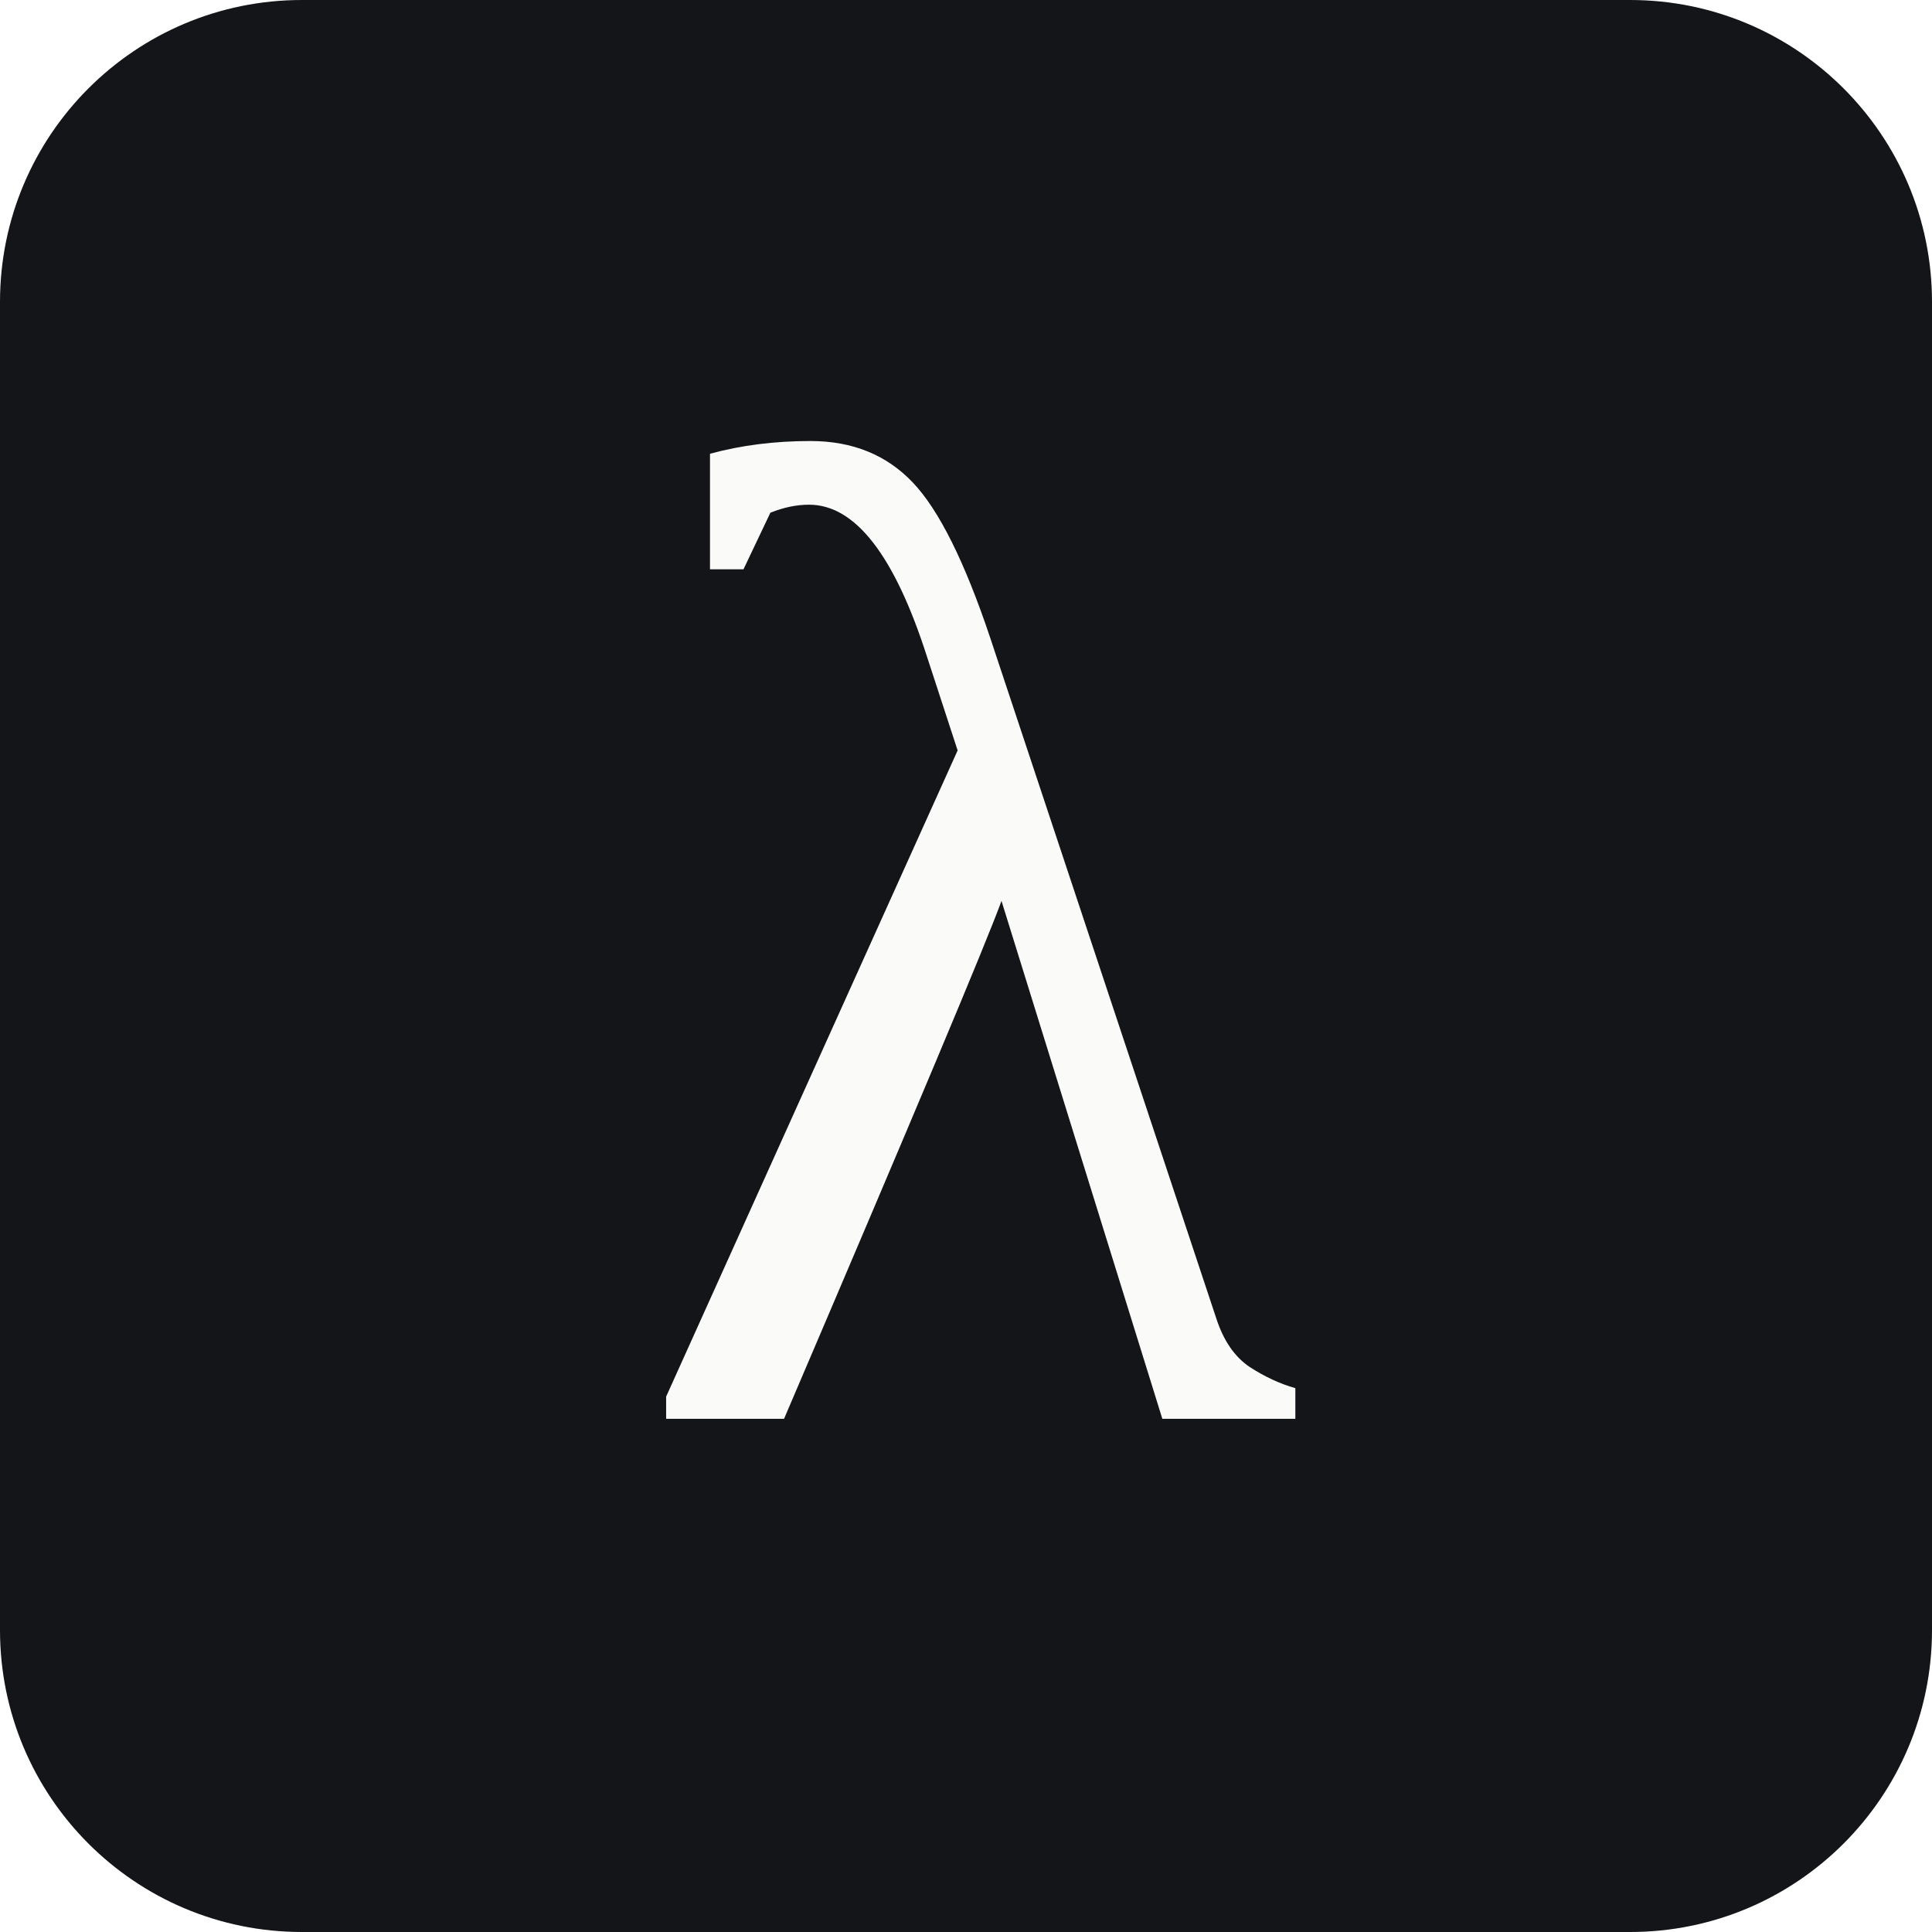
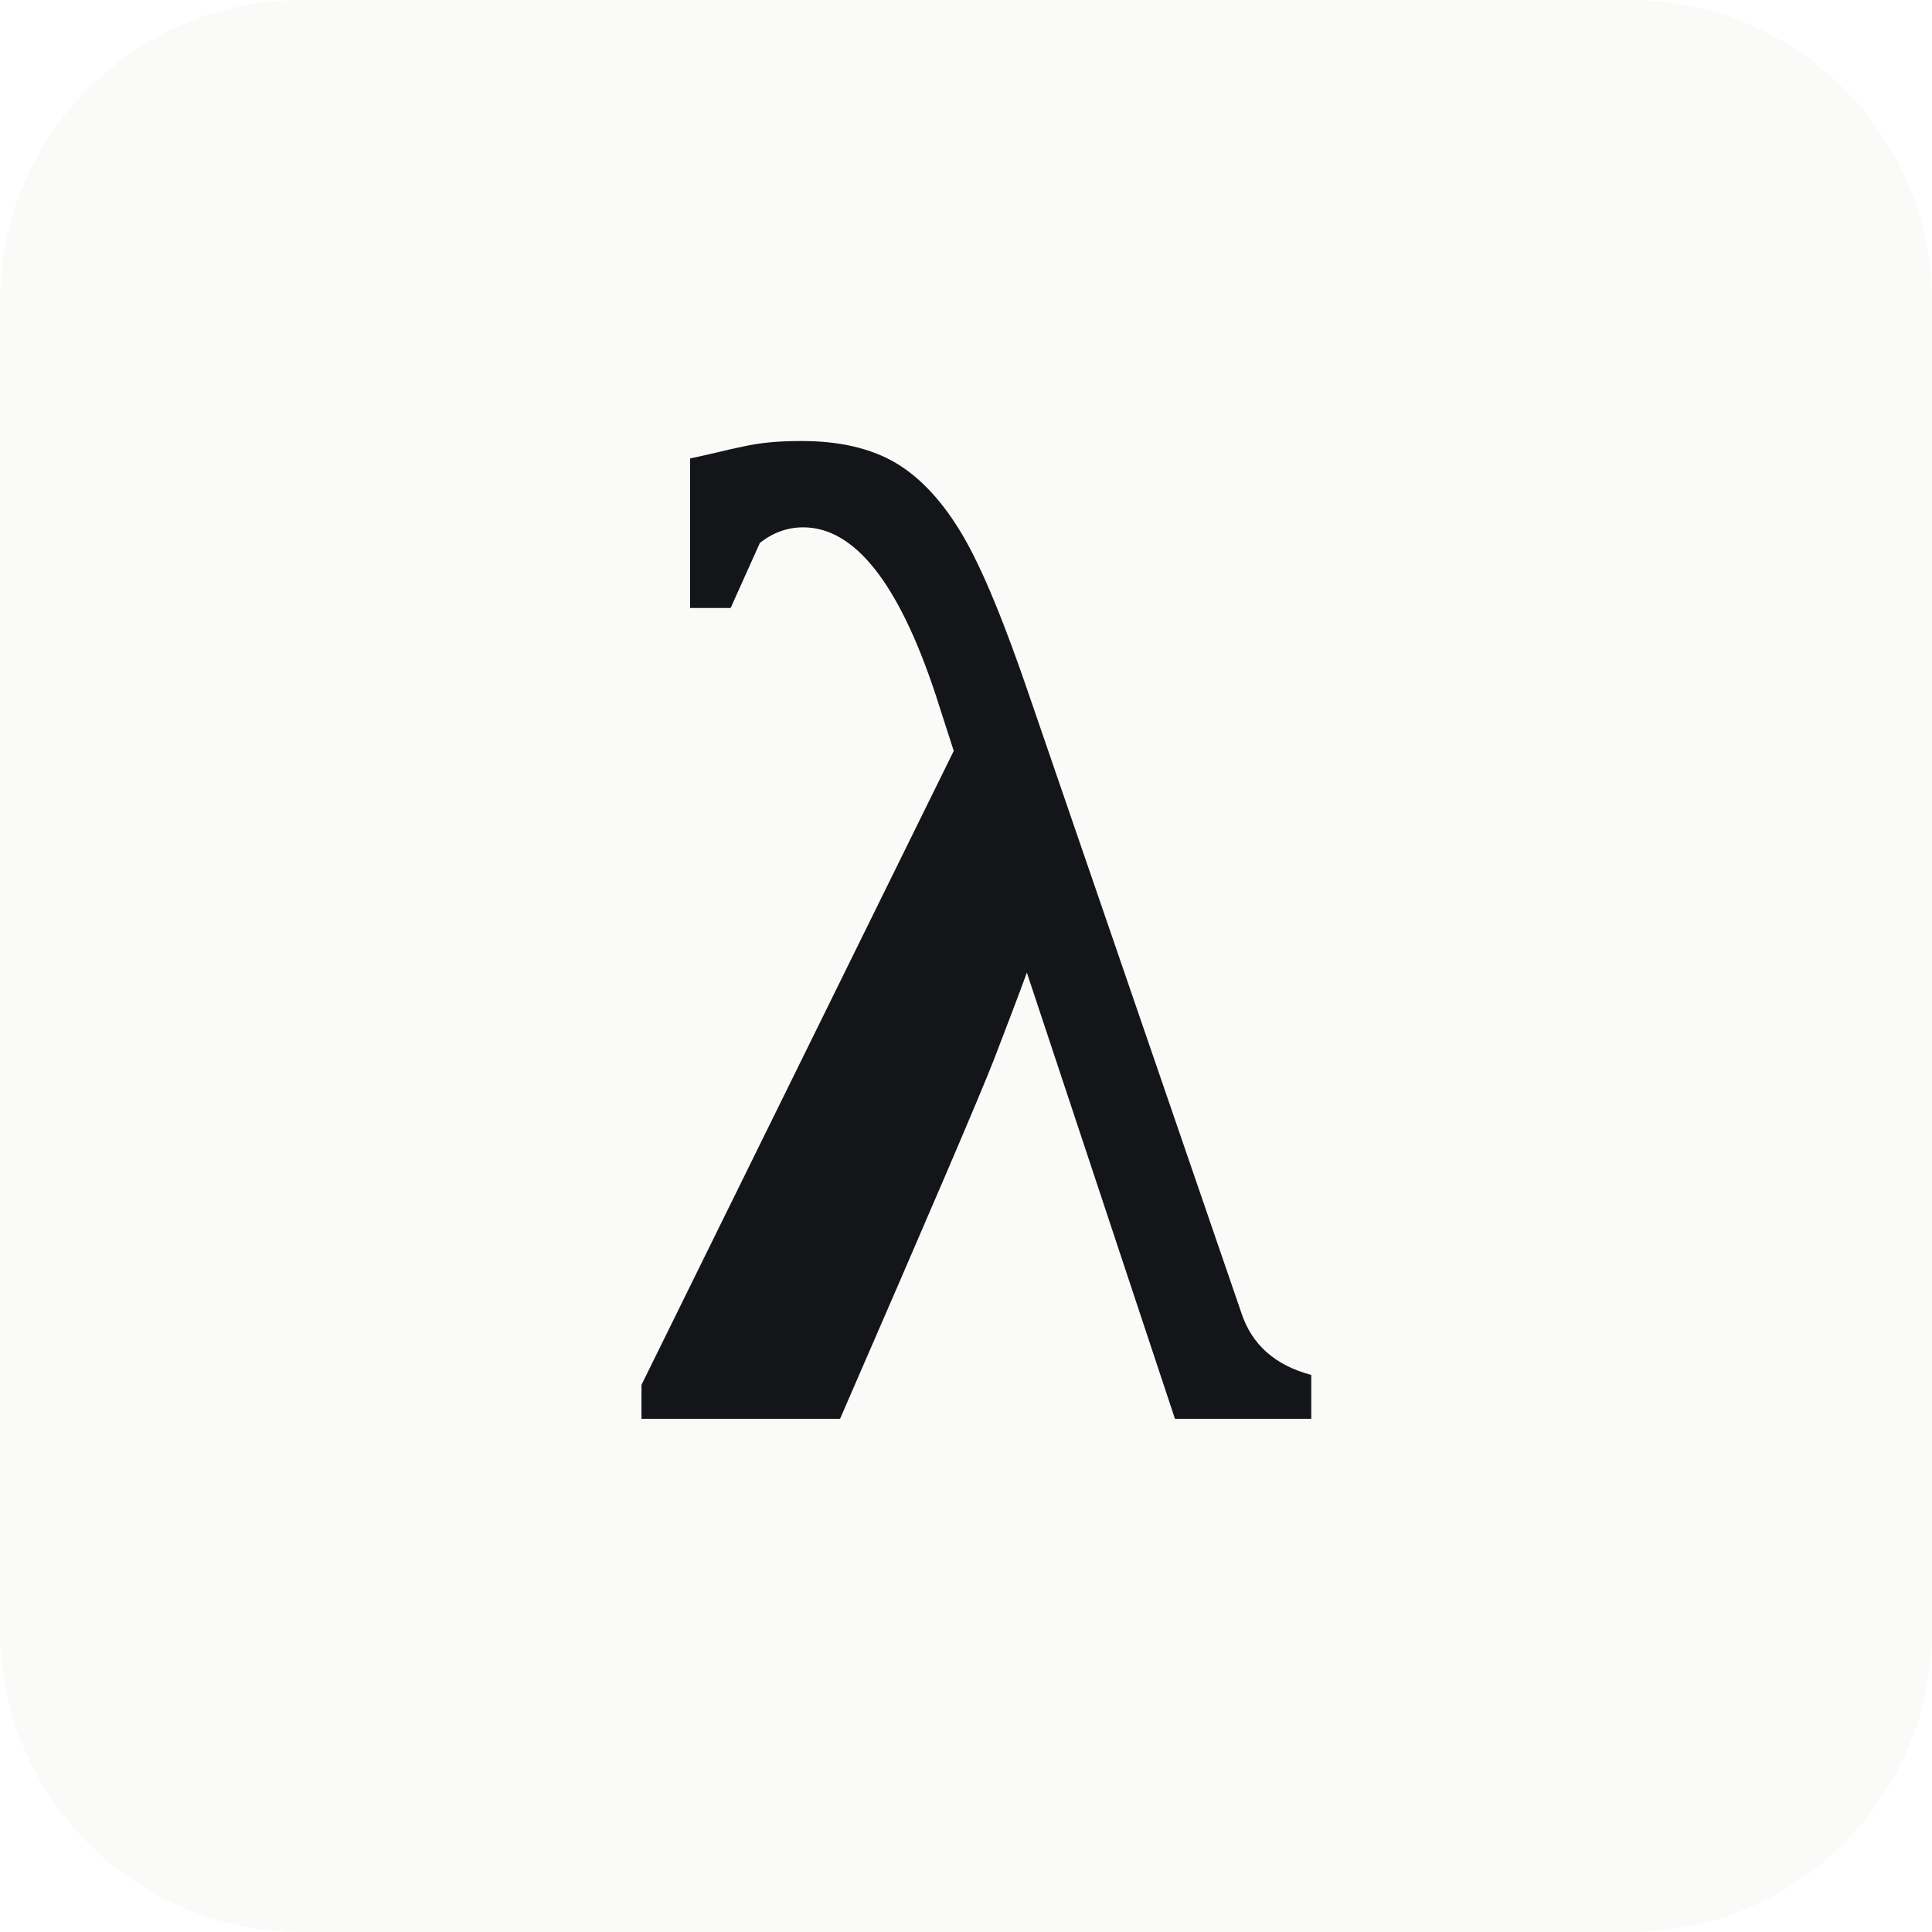
<svg xmlns="http://www.w3.org/2000/svg" viewBox="0 0 64 64" role="img" aria-label="lambda">
-   <rect width="64" height="64" rx="10" fill="#141518" />
-   <text x="32" y="47" text-anchor="middle" font-family="Georgia, 'Times New Roman', serif" font-size="46" fill="#fafaf8">λ</text>
+   <rect width="64" height="64" rx="10" fill="#fafaf8" />
+   <text x="32" y="47" text-anchor="middle" font-family="Georgia, 'Times New Roman', serif" font-size="46" font-weight="700" fill="#141518">λ</text>
</svg>
